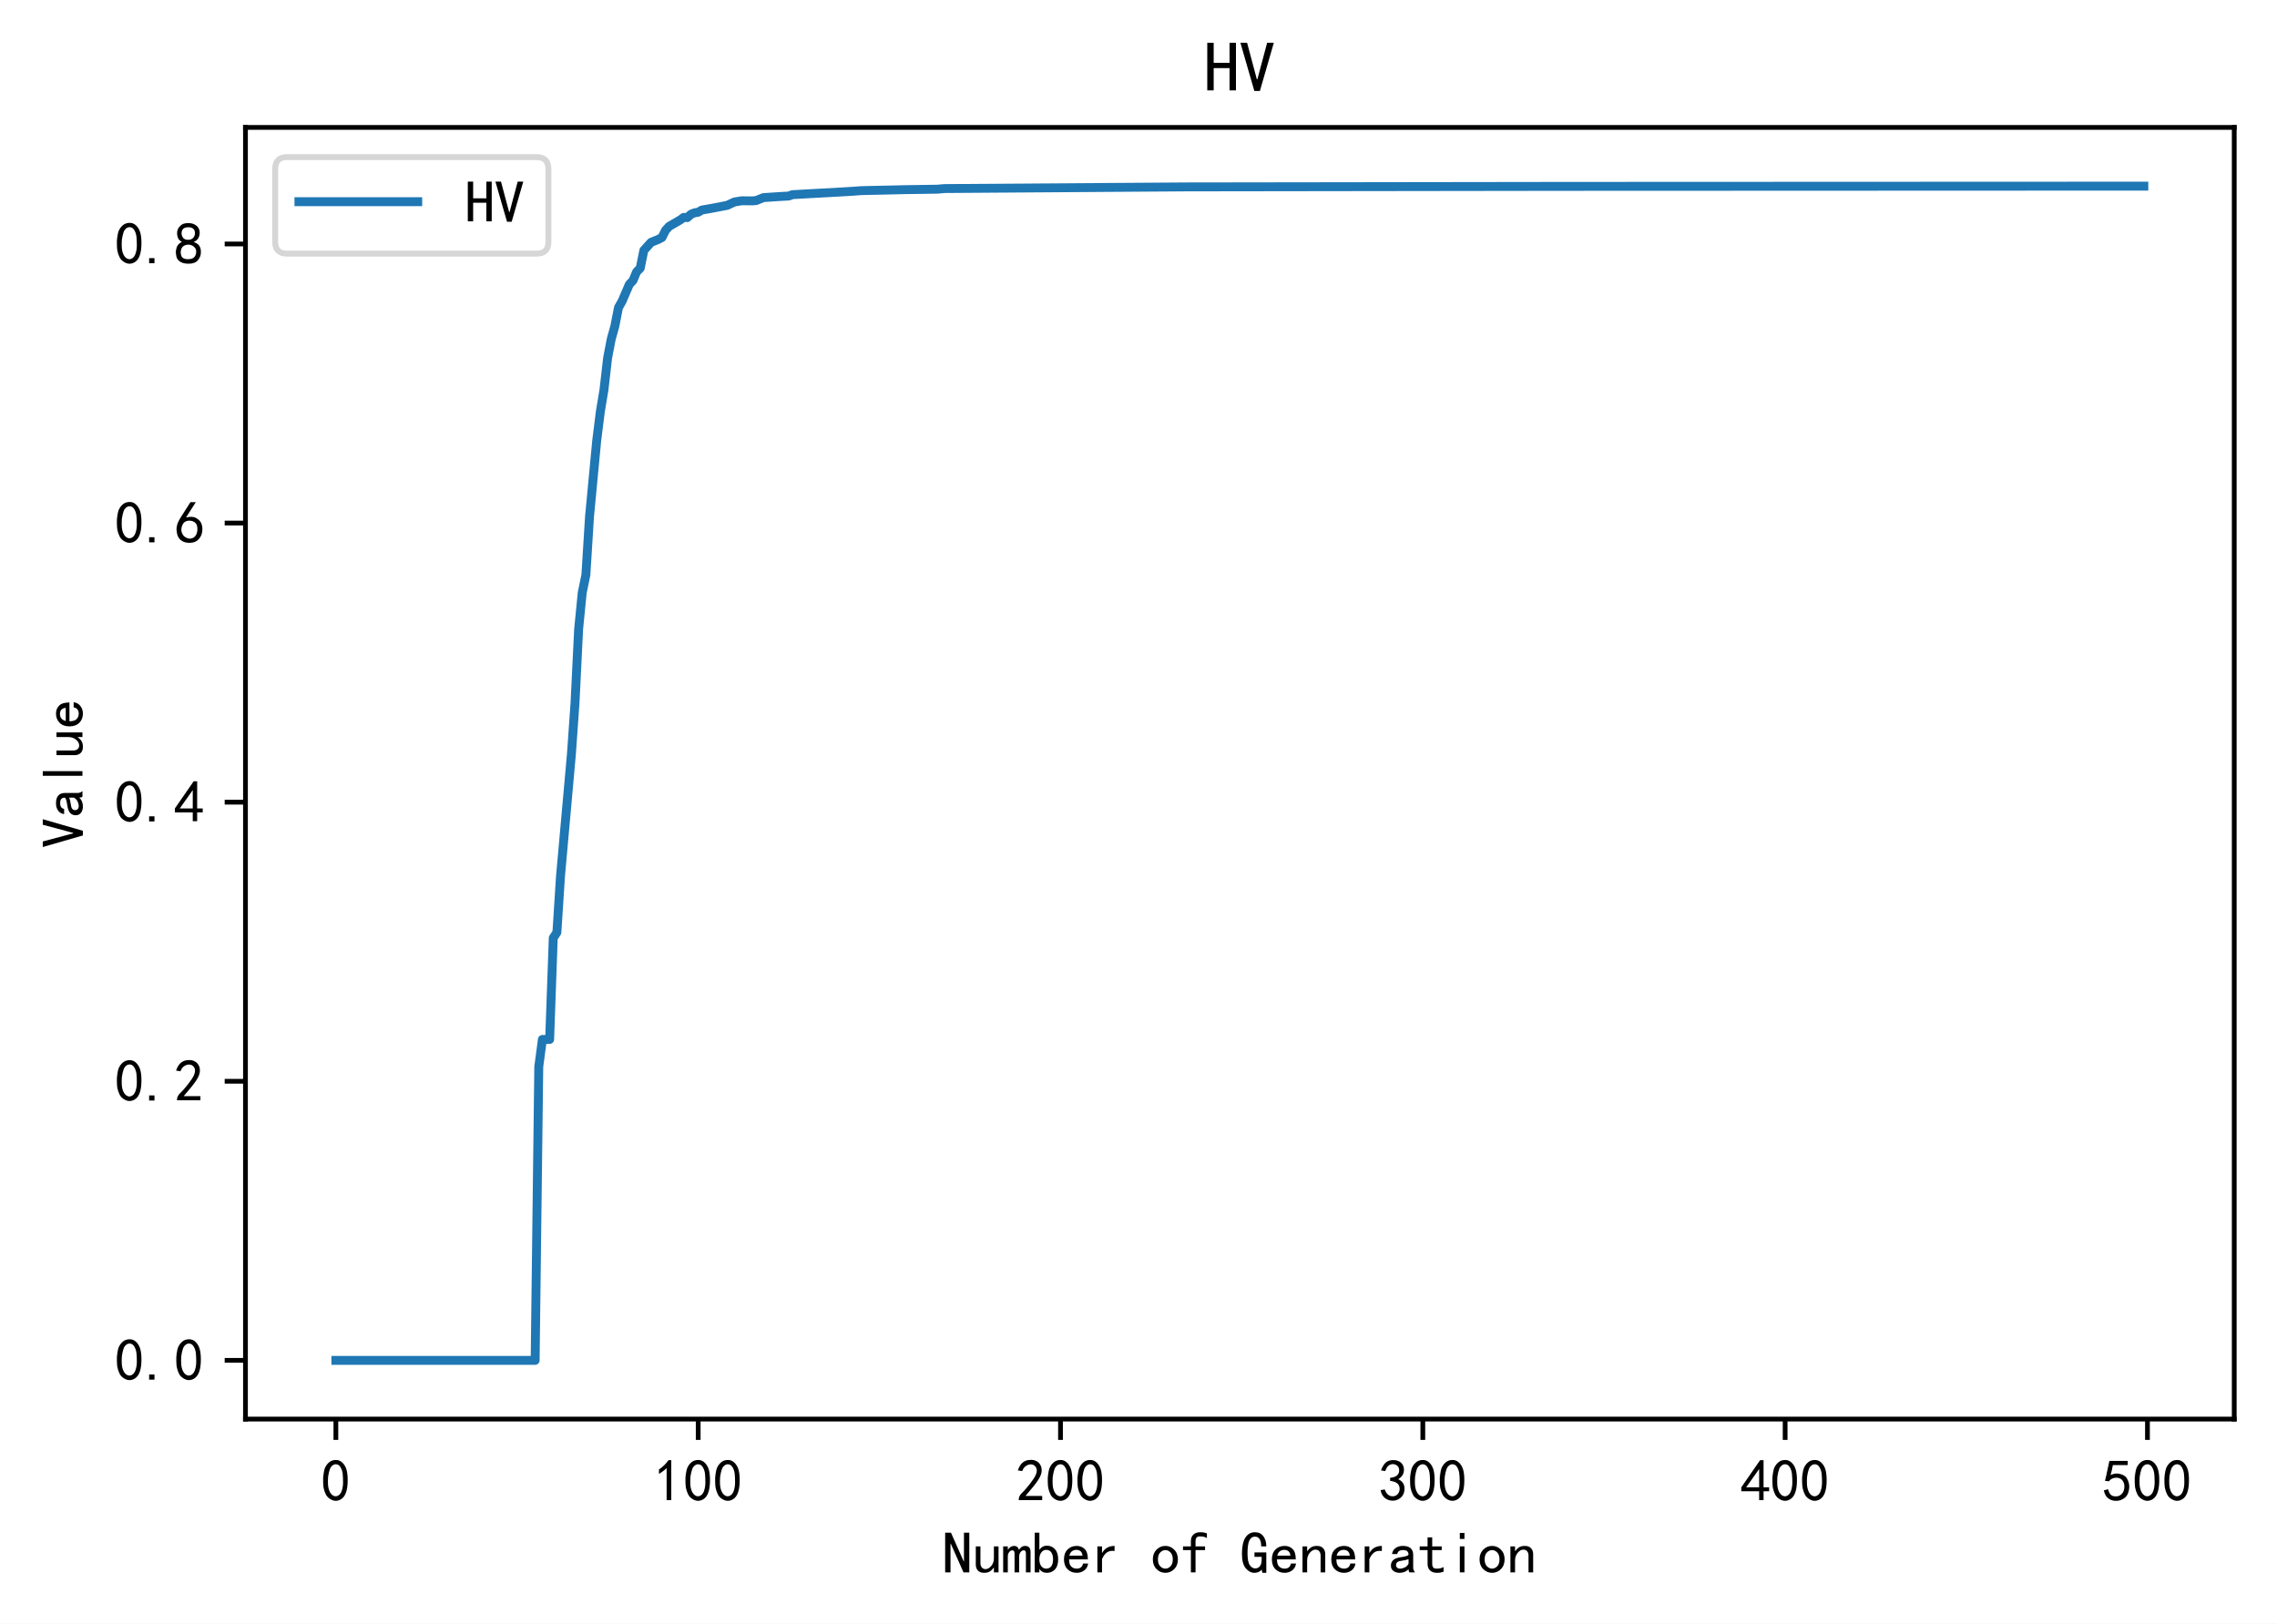
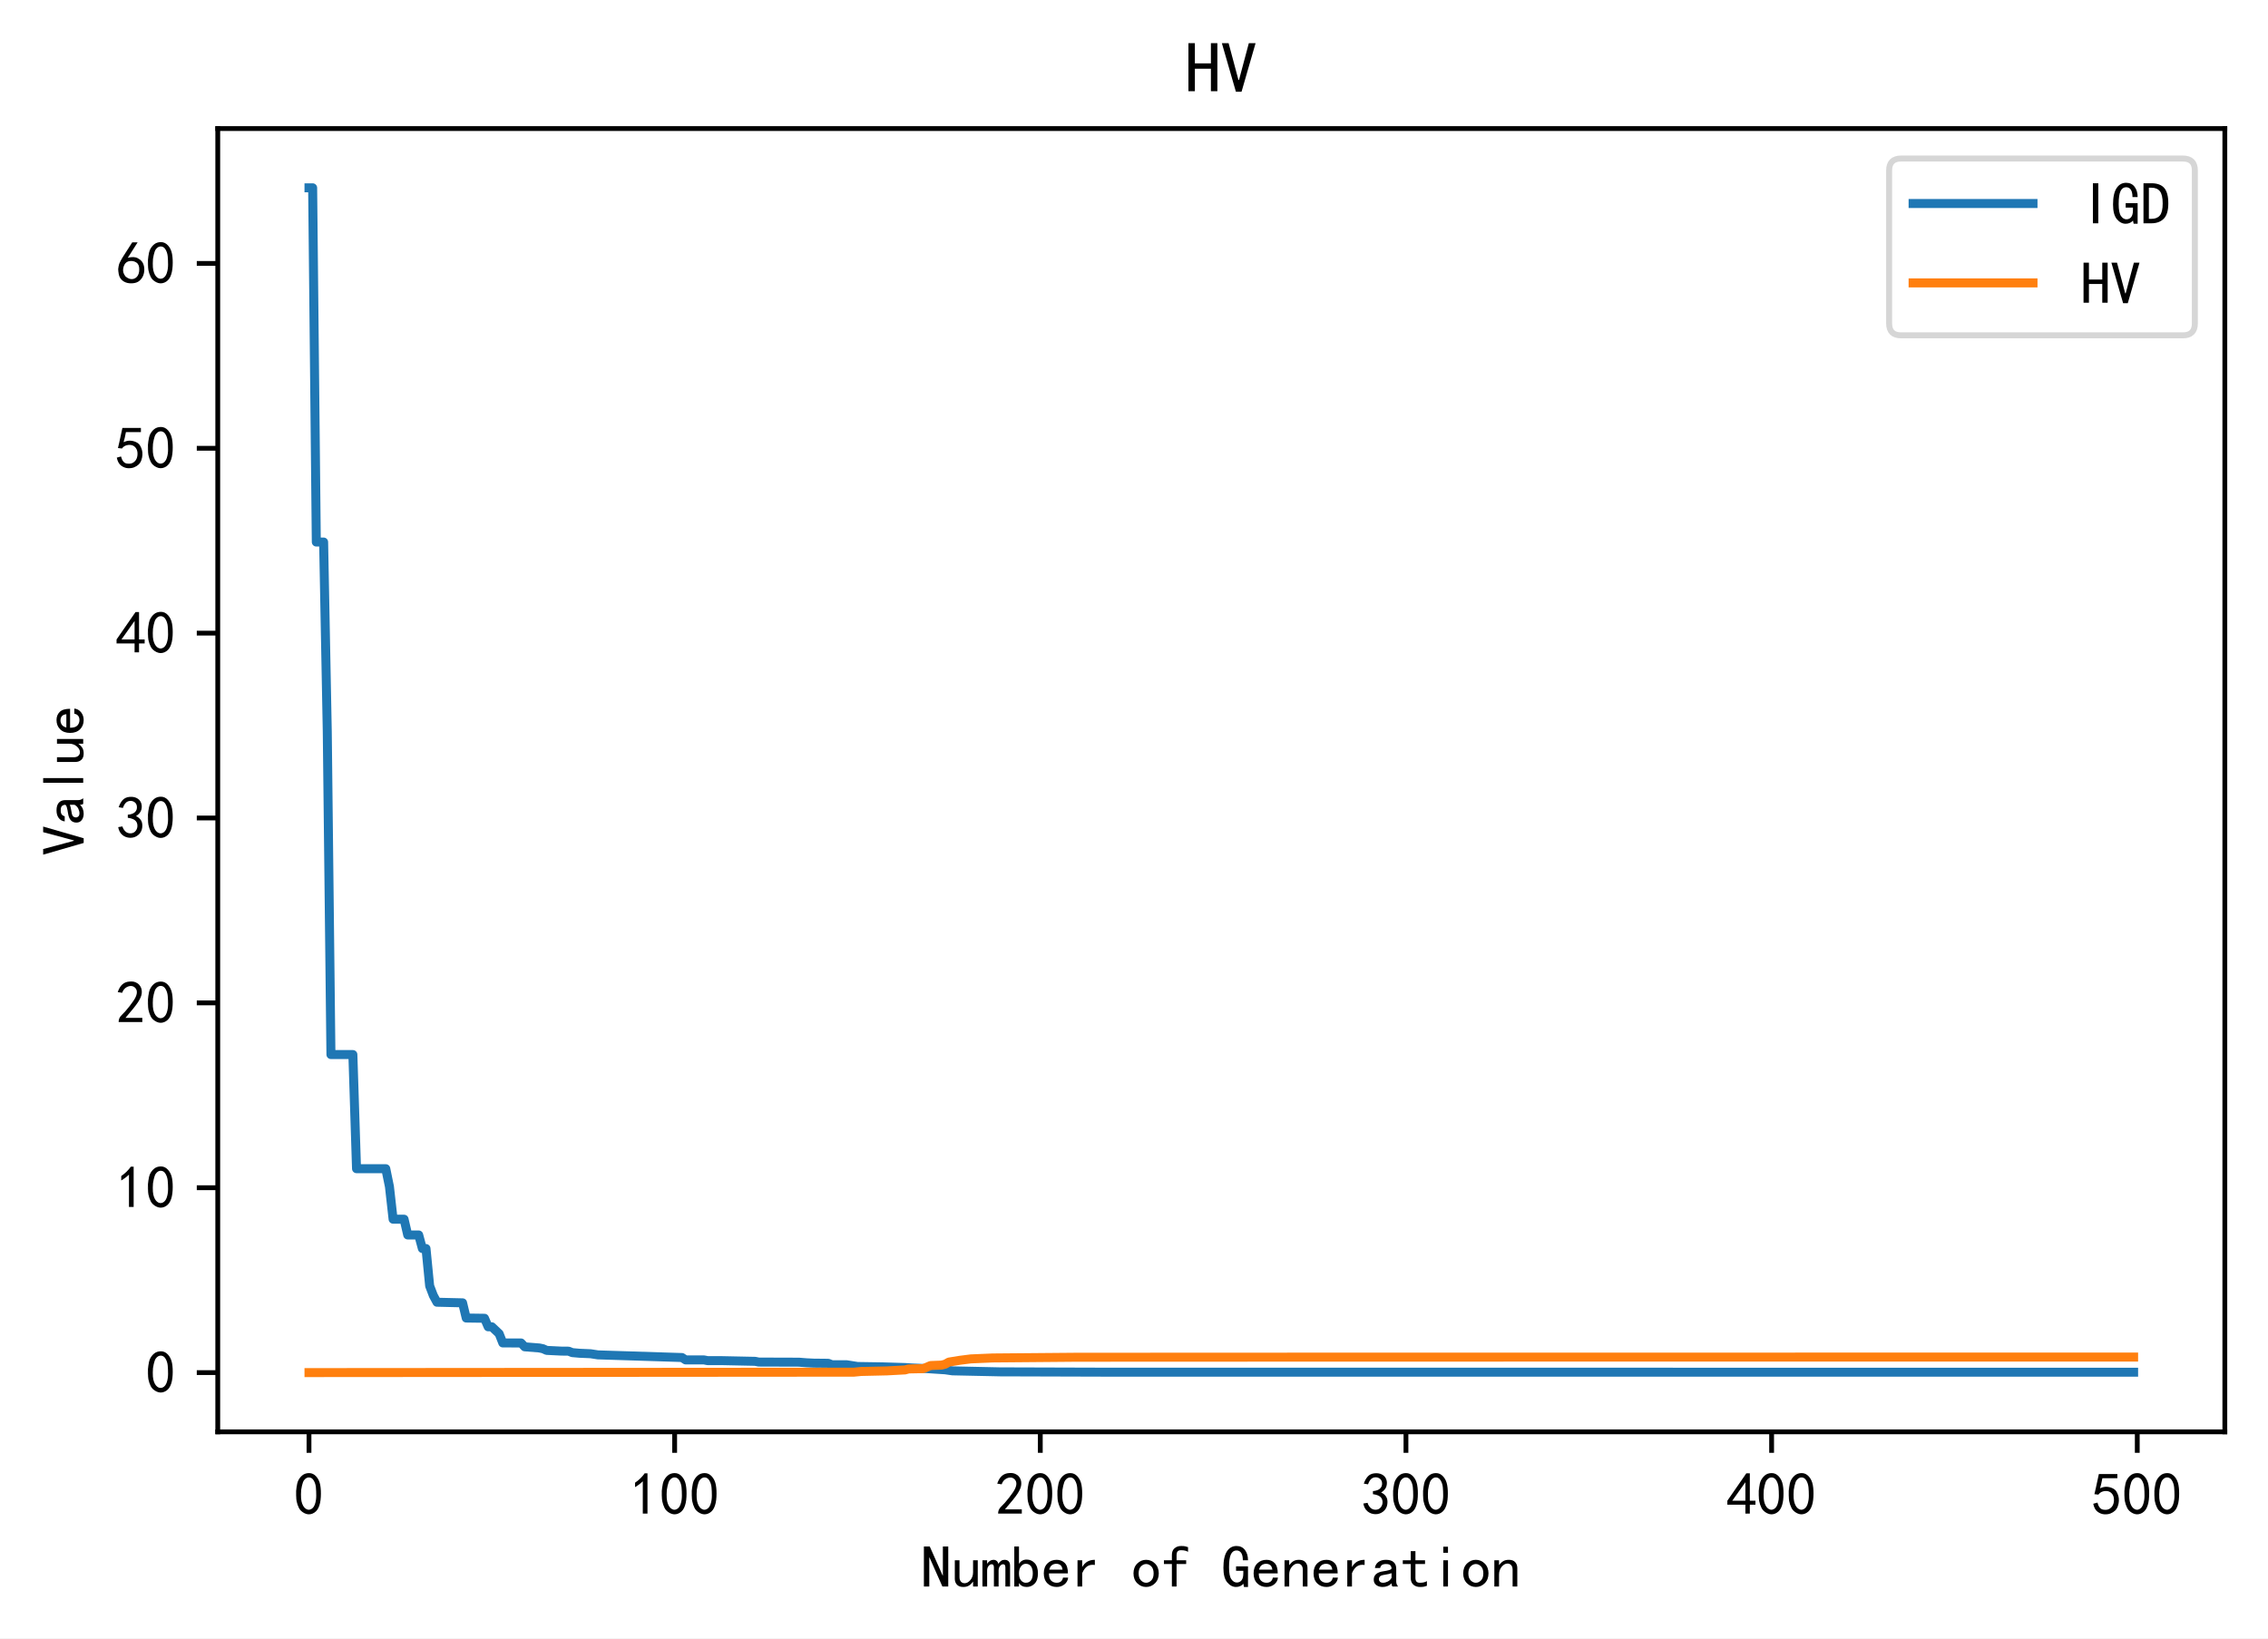
- <svg xmlns="http://www.w3.org/2000/svg" xmlns:xlink="http://www.w3.org/1999/xlink" height="273.34pt" version="1.1" viewBox="0 0 383.325 273.34" width="383.325pt">
+ <svg xmlns="http://www.w3.org/2000/svg" xmlns:xlink="http://www.w3.org/1999/xlink" height="273.34pt" version="1.1" viewBox="0 0 378.325 273.34" width="378.325pt">
  <defs>
    <style type="text/css">
*{stroke-linecap:butt;stroke-linejoin:round;}
  </style>
  </defs>
  <g id="figure_1">
    <g id="patch_1">
-       <path d="M 0 273.34  L 383.325 273.34  L 383.325 0  L 0 0  z " style="fill:#ffffff;" />
+       <path d="M 0 273.34  L 378.325 273.34  L 378.325 0  L 0 0  z " style="fill:#ffffff;" />
    </g>
    <g id="axes_1">
      <g id="patch_2">
-         <path d="M 41.325 238.89  L 376.125 238.89  L 376.125 21.45  L 41.325 21.45  z " style="fill:#ffffff;" />
+         <path d="M 36.325 238.89  L 371.125 238.89  L 371.125 21.45  L 36.325 21.45  z " style="fill:#ffffff;" />
      </g>
      <g id="matplotlib.axis_1">
        <g id="xtick_1">
          <g id="line2d_1">
            <defs>
-               <path d="M 0 0  L 0 3.5  " id="mac52d48cca" style="stroke:#000000;stroke-width:0.8;" />
-             </defs>
-             <g>
-               <use style="stroke:#000000;stroke-width:0.8;" x="56.543" xlink:href="#mac52d48cca" y="238.89" />
+               <path d="M 0 0  L 0 3.5  " id="m16d5fada18" style="stroke:#000000;stroke-width:0.8;" />
+             </defs>
+             <g>
+               <use style="stroke:#000000;stroke-width:0.8;" x="51.543" xlink:href="#m16d5fada18" y="238.89" />
            </g>
          </g>
          <g id="text_1">
            <defs>
              <path d="M 3.125 29.297  Q 3.906 50 6.438 56.047  Q 8.984 62.109 13.672 66.016  Q 18.359 69.922 25.188 69.922  Q 32.031 69.922 37.109 64.25  Q 42.188 58.594 43.75 50  Q 45.312 41.406 44.719 30.266  Q 44.141 19.141 40.812 12.109  Q 37.5 5.078 30.859 2.344  Q 24.219 -0.391 17.578 2.922  Q 10.938 6.25 8.203 11.719  Q 5.469 17.188 4.297 23.234  Q 3.125 29.297 3.906 50  z M 12.891 52.734  Q 10.547 31.25 12.5 22.844  Q 14.453 14.453 18.938 10.938  Q 23.438 7.422 28.125 9.562  Q 32.812 11.719 34.953 18.156  Q 37.109 24.609 37.109 32.219  Q 37.109 39.844 36.516 46.094  Q 35.938 52.344 33 57.422  Q 30.078 62.5 25.188 62.688  Q 20.312 62.891 16.594 57.812  Q 12.891 52.734 10.547 31.25  z " id="SimHei-48" />
            </defs>
-             <g transform="translate(54.04318 252.765)scale(0.1 -0.1)">
+             <g transform="translate(49.04318 252.765)scale(0.1 -0.1)">
              <use xlink:href="#SimHei-48" />
            </g>
          </g>
        </g>
        <g id="xtick_2">
          <g id="line2d_2">
            <g>
-               <use style="stroke:#000000;stroke-width:0.8;" x="117.538" xlink:href="#mac52d48cca" y="238.89" />
+               <use style="stroke:#000000;stroke-width:0.8;" x="112.538" xlink:href="#m16d5fada18" y="238.89" />
            </g>
          </g>
          <g id="text_2">
            <defs>
              <path d="M 21.875 56.25  Q 16.797 51.172 8.984 46.484  L 8.984 53.906  Q 18.75 60.547 25 69.531  L 29.688 69.531  L 29.688 2.344  L 21.875 2.344  z " id="SimHei-49" />
            </defs>
-             <g transform="translate(110.0379 252.765)scale(0.1 -0.1)">
+             <g transform="translate(105.0379 252.765)scale(0.1 -0.1)">
              <use xlink:href="#SimHei-49" />
              <use x="50" xlink:href="#SimHei-48" />
              <use x="100" xlink:href="#SimHei-48" />
            </g>
          </g>
        </g>
        <g id="xtick_3">
          <g id="line2d_3">
            <g>
-               <use style="stroke:#000000;stroke-width:0.8;" x="178.533" xlink:href="#mac52d48cca" y="238.89" />
+               <use style="stroke:#000000;stroke-width:0.8;" x="173.533" xlink:href="#m16d5fada18" y="238.89" />
            </g>
          </g>
          <g id="text_3">
            <defs>
              <path d="M 4.688 3.906  Q 5.078 9.766 10.156 14.453  Q 15.234 19.141 23.047 29.094  Q 30.859 39.062 33.203 44.531  Q 35.547 50 34.953 53.906  Q 34.375 57.812 31.25 60.344  Q 28.125 62.891 24.016 62.5  Q 19.922 62.109 16.203 59.375  Q 12.5 56.641 10.547 51.172  L 3.125 52.344  Q 6.25 61.328 11.125 65.422  Q 16.016 69.531 22.656 69.922  Q 26.562 70.312 29.688 69.719  Q 32.812 69.141 36.125 66.984  Q 39.453 64.844 41.594 60.547  Q 43.75 56.25 43.156 50.188  Q 42.578 44.141 37.109 35.734  Q 31.641 27.344 16.016 9.375  L 44.141 9.375  L 44.141 2.344  L 4.688 2.344  z " id="SimHei-50" />
            </defs>
-             <g transform="translate(171.0326 252.765)scale(0.1 -0.1)">
+             <g transform="translate(166.0326 252.765)scale(0.1 -0.1)">
              <use xlink:href="#SimHei-50" />
              <use x="50" xlink:href="#SimHei-48" />
              <use x="100" xlink:href="#SimHei-48" />
            </g>
          </g>
        </g>
        <g id="xtick_4">
          <g id="line2d_4">
            <g>
-               <use style="stroke:#000000;stroke-width:0.8;" x="239.527" xlink:href="#mac52d48cca" y="238.89" />
+               <use style="stroke:#000000;stroke-width:0.8;" x="234.527" xlink:href="#m16d5fada18" y="238.89" />
            </g>
          </g>
          <g id="text_4">
            <defs>
              <path d="M 3.906 19.141  L 10.938 20.312  Q 12.5 15.234 16.016 11.906  Q 19.531 8.594 24.797 8.781  Q 30.078 8.984 33.203 13.078  Q 36.328 17.188 35.938 22.453  Q 35.547 27.734 31.828 30.656  Q 28.125 33.594 19.922 34.766  L 19.922 39.844  Q 28.125 40.625 31.828 44.141  Q 35.547 47.656 35.156 53.312  Q 34.766 58.984 30.078 61.516  Q 25.391 64.062 20.109 62.109  Q 14.844 60.156 11.719 51.172  L 4.688 52.344  Q 7.031 59.375 11.125 64.062  Q 15.234 68.75 22.266 69.531  Q 29.297 70.312 34.562 67.766  Q 39.844 65.234 41.984 59.953  Q 44.141 54.688 42.578 48.438  Q 41.016 42.188 33.594 37.5  Q 39.062 35.156 41.984 30.469  Q 44.922 25.781 43.938 18.156  Q 42.969 10.547 37.109 5.859  Q 31.25 1.172 23.828 1.359  Q 16.406 1.562 10.938 6.047  Q 5.469 10.547 3.906 19.141  z " id="SimHei-51" />
            </defs>
-             <g transform="translate(232.0273 252.765)scale(0.1 -0.1)">
+             <g transform="translate(227.0273 252.765)scale(0.1 -0.1)">
              <use xlink:href="#SimHei-51" />
              <use x="50" xlink:href="#SimHei-48" />
              <use x="100" xlink:href="#SimHei-48" />
            </g>
          </g>
        </g>
        <g id="xtick_5">
          <g id="line2d_5">
            <g>
-               <use style="stroke:#000000;stroke-width:0.8;" x="300.522" xlink:href="#mac52d48cca" y="238.89" />
+               <use style="stroke:#000000;stroke-width:0.8;" x="295.522" xlink:href="#m16d5fada18" y="238.89" />
            </g>
          </g>
          <g id="text_5">
            <defs>
              <path d="M 31.25 17.188  L 1.172 17.188  L 1.172 23.828  L 32.812 69.531  L 38.672 69.531  L 38.672 23.828  L 48.047 23.828  L 48.047 17.188  L 38.672 17.188  L 38.672 2.344  L 31.25 2.344  z M 31.25 23.828  L 31.25 54.688  L 9.375 23.828  z " id="SimHei-52" />
            </defs>
-             <g transform="translate(293.022 252.765)scale(0.1 -0.1)">
+             <g transform="translate(288.022 252.765)scale(0.1 -0.1)">
              <use xlink:href="#SimHei-52" />
              <use x="50" xlink:href="#SimHei-48" />
              <use x="100" xlink:href="#SimHei-48" />
            </g>
          </g>
        </g>
        <g id="xtick_6">
          <g id="line2d_6">
            <g>
-               <use style="stroke:#000000;stroke-width:0.8;" x="361.517" xlink:href="#mac52d48cca" y="238.89" />
+               <use style="stroke:#000000;stroke-width:0.8;" x="356.517" xlink:href="#m16d5fada18" y="238.89" />
            </g>
          </g>
          <g id="text_6">
            <defs>
              <path d="M 8.594 20.703  Q 11.328 10.156 17.969 8.984  Q 24.609 7.812 28.703 10.344  Q 32.812 12.891 34.562 16.984  Q 36.328 21.094 36.125 26.172  Q 35.938 31.25 33.391 34.766  Q 30.859 38.281 26.953 39.453  Q 23.047 40.625 18.156 39.453  Q 13.281 38.281 10.156 33.984  L 3.516 34.766  Q 4.297 37.109 10.938 68.359  L 41.797 68.359  L 41.797 61.328  L 16.797 61.328  Q 14.844 50.781 12.891 44.531  Q 18.75 47.266 23.828 47.062  Q 28.906 46.875 33.594 44.719  Q 38.281 42.578 40.422 38.859  Q 42.578 35.156 43.547 31.438  Q 44.531 27.734 44.328 23.438  Q 44.141 19.141 42.578 14.641  Q 41.016 10.156 37.891 7.219  Q 34.766 4.297 30.266 2.531  Q 25.781 0.781 19.922 1.172  Q 14.062 1.562 8.781 5.469  Q 3.516 9.375 1.562 18.75  z " id="SimHei-53" />
            </defs>
-             <g transform="translate(354.0168 252.765)scale(0.1 -0.1)">
+             <g transform="translate(349.0168 252.765)scale(0.1 -0.1)">
              <use xlink:href="#SimHei-53" />
              <use x="50" xlink:href="#SimHei-48" />
              <use x="100" xlink:href="#SimHei-48" />
            </g>
          </g>
        </g>
        <g id="text_7">
          <defs>
            <path d="M 44.531 1.953  L 34.766 1.953  L 13.281 50.391  L 12.891 50.391  L 12.891 1.953  L 3.906 1.953  L 3.906 68.75  L 13.672 68.75  L 35.156 20.312  L 35.547 20.312  L 35.547 68.75  L 44.531 68.75  z " id="SimHei-78" />
            <path d="M 43.75 1.953  L 35.938 1.953  L 35.938 10.156  Q 32.812 5.859 29.094 3.516  Q 25.391 1.172 19.531 1.172  Q 12.5 1.172 8.984 5.078  Q 5.469 8.984 5.469 14.844  L 5.469 45.703  L 13.281 45.703  L 13.281 17.578  Q 13.281 12.891 15.625 10.156  Q 17.969 7.422 21.875 7.422  Q 26.953 7.422 31.438 12.688  Q 35.938 17.969 35.938 25.781  L 35.938 45.703  L 43.75 45.703  z " id="SimHei-117" />
            <path d="M 47.656 1.953  L 39.844 1.953  L 39.844 33.594  Q 39.844 35.938 39.062 37.5  Q 38.281 39.062 35.938 39.062  Q 33.203 39.062 30.859 36.125  Q 28.516 33.203 28.516 28.516  L 28.516 1.953  L 20.703 1.953  L 20.703 33.594  Q 20.703 35.938 19.922 37.5  Q 19.141 39.062 16.797 39.062  Q 14.062 39.062 11.719 36.125  Q 9.375 33.203 9.375 28.516  L 9.375 1.953  L 1.562 1.953  L 1.562 45.703  L 9.375 45.703  L 9.375 39.844  Q 11.328 42.969 14.062 44.719  Q 16.797 46.484 19.922 46.484  Q 23.047 46.484 25.188 44.719  Q 27.344 42.969 28.125 39.844  Q 30.078 42.969 32.609 44.719  Q 35.156 46.484 38.281 46.484  Q 42.969 46.484 45.312 43.938  Q 47.656 41.406 47.656 36.719  z " id="SimHei-109" />
            <path d="M 44.141 23.828  Q 44.141 12.5 38.672 6.828  Q 33.203 1.172 25.391 1.172  Q 21.094 1.172 17.969 2.734  Q 14.844 4.297 12.5 7.812  L 12.5 1.953  L 4.688 1.953  L 4.688 68.75  L 12.5 68.75  L 12.5 39.844  Q 14.844 43.359 17.969 45.109  Q 21.094 46.875 25.391 46.875  Q 33.203 46.875 38.672 41.016  Q 44.141 35.156 44.141 23.828  z M 35.547 23.828  Q 35.547 31.25 32.609 35.547  Q 29.688 39.844 23.828 39.844  Q 19.141 39.844 15.812 35.547  Q 12.5 31.25 12.5 23.828  Q 12.5 16.406 15.812 12.297  Q 19.141 8.203 23.828 8.203  Q 29.688 8.203 32.609 12.297  Q 35.547 16.406 35.547 23.828  z " id="SimHei-98" />
            <path d="M 44.531 16.797  Q 43.75 9.766 38.281 5.469  Q 32.812 1.172 25.391 1.172  Q 16.016 1.172 9.953 7.219  Q 3.906 13.281 3.906 23.828  Q 3.906 34.375 9.953 40.422  Q 16.016 46.484 25.391 46.484  Q 33.594 46.484 38.859 41.203  Q 44.141 35.938 44.141 23.828  L 12.5 23.828  Q 12.5 15.234 16.203 11.719  Q 19.922 8.203 25.391 8.203  Q 29.688 8.203 32.422 10.344  Q 35.156 12.5 35.938 16.797  z M 35.156 30.078  Q 34.375 35.547 31.641 37.688  Q 28.906 39.844 24.609 39.844  Q 20.703 39.844 17.578 37.688  Q 14.453 35.547 12.891 30.078  z " id="SimHei-101" />
            <path d="M 39.062 37.891  Q 31.641 39.062 26.562 35.734  Q 21.484 32.422 17.969 24.219  L 17.969 1.953  L 10.156 1.953  L 10.156 45.703  L 17.969 45.703  L 17.969 34.375  Q 21.484 40.625 26.75 43.547  Q 32.031 46.484 39.062 46.484  z " id="SimHei-114" />
            <path id="SimHei-32" />
            <path d="M 45.703 23.828  Q 45.703 13.672 39.453 7.422  Q 33.203 1.172 24.609 1.172  Q 16.016 1.172 9.766 7.422  Q 3.516 13.672 3.516 23.828  Q 3.516 33.984 9.766 40.234  Q 16.016 46.484 24.609 46.484  Q 33.203 46.484 39.453 40.234  Q 45.703 33.984 45.703 23.828  z M 37.109 23.828  Q 37.109 31.641 33.203 35.547  Q 29.297 39.453 24.609 39.453  Q 19.922 39.453 16.016 35.547  Q 12.109 31.641 12.109 23.828  Q 12.109 16.016 16.016 12.109  Q 19.922 8.203 24.609 8.203  Q 29.297 8.203 33.203 12.109  Q 37.109 16.016 37.109 23.828  z " id="SimHei-111" />
            <path d="M 44.531 59.766  Q 42.578 60.938 39.844 61.719  Q 37.109 62.5 32.812 62.5  Q 28.516 62.5 26.953 60.344  Q 25.391 58.203 25.391 55.078  L 25.391 45.703  L 41.406 45.703  L 41.406 39.453  L 25.391 39.453  L 25.391 1.953  L 17.578 1.953  L 17.578 39.453  L 4.297 39.453  L 4.297 45.703  L 17.578 45.703  L 17.578 54.688  Q 17.578 61.719 21.875 65.625  Q 26.172 69.531 33.203 69.531  Q 37.5 69.531 40.031 68.938  Q 42.578 68.359 44.531 67.578  z " id="SimHei-102" />
            <path d="M 44.531 1.172  L 37.891 1.172  L 36.719 6.641  Q 35.156 4.297 31.828 2.734  Q 28.516 1.172 24.609 1.172  Q 16.406 1.172 9.953 8.781  Q 3.516 16.406 3.516 33.203  Q 3.516 51.562 9.375 60.547  Q 15.234 69.531 25.391 69.531  Q 34.375 69.531 39.453 62.891  Q 44.531 56.25 44.531 45.703  L 35.938 45.703  Q 35.938 53.906 33.203 58  Q 30.469 62.109 25.391 62.109  Q 19.141 62.109 16.016 55.656  Q 12.891 49.219 12.891 33.984  Q 12.891 19.531 16.797 14.062  Q 20.703 8.594 25.781 8.594  Q 30.859 8.594 33.781 12.297  Q 36.719 16.016 36.719 23.828  L 36.719 28.125  L 24.609 28.125  L 24.609 35.547  L 44.531 35.547  z " id="SimHei-71" />
            <path d="M 43.75 1.953  L 35.938 1.953  L 35.938 30.078  Q 35.938 34.766 33.594 37.5  Q 31.25 40.234 27.344 40.234  Q 22.266 40.234 17.766 34.953  Q 13.281 29.688 13.281 21.875  L 13.281 1.953  L 5.469 1.953  L 5.469 45.703  L 13.281 45.703  L 13.281 37.5  Q 16.406 41.797 20.109 44.141  Q 23.828 46.484 29.688 46.484  Q 36.719 46.484 40.234 42.578  Q 43.75 38.672 43.75 32.812  z " id="SimHei-110" />
            <path d="M 44.922 1.953  L 35.547 1.953  Q 34.766 2.734 34.375 4.094  Q 33.984 5.469 33.984 7.422  Q 31.25 4.297 27.344 2.734  Q 23.438 1.172 19.141 1.172  Q 12.891 1.172 8.594 4.297  Q 4.297 7.422 4.297 13.281  Q 4.297 19.141 8.203 22.656  Q 12.109 26.172 20.312 27.344  Q 25.781 28.125 29.875 29.297  Q 33.984 30.469 33.984 32.422  Q 33.984 34.766 32.219 37.109  Q 30.469 39.453 24.609 39.453  Q 19.922 39.453 17.766 37.688  Q 15.625 35.938 14.844 32.812  L 6.25 32.812  Q 7.031 39.062 11.906 42.766  Q 16.797 46.484 24.609 46.484  Q 33.203 46.484 37.5 42.578  Q 41.797 38.672 41.797 31.641  L 41.797 10.156  Q 41.797 7.812 42.578 5.859  Q 43.359 3.906 44.922 1.953  z M 33.984 16.406  L 33.984 24.219  Q 31.641 23.438 29.484 22.844  Q 27.344 22.266 22.266 21.484  Q 16.406 20.703 14.641 18.75  Q 12.891 16.797 12.891 14.062  Q 12.891 11.719 14.641 9.953  Q 16.406 8.203 19.922 8.203  Q 23.438 8.203 27.531 10.156  Q 31.641 12.109 33.984 16.406  z " id="SimHei-97" />
            <path d="M 42.969 3.125  Q 41.016 2.344 38.469 1.75  Q 35.938 1.172 31.641 1.172  Q 24.609 1.172 20.312 5.078  Q 16.016 8.984 16.016 16.016  L 16.016 39.453  L 2.734 39.453  L 2.734 45.703  L 16.016 45.703  L 16.016 60.938  L 23.828 60.938  L 23.828 45.703  L 39.844 45.703  L 39.844 39.453  L 23.828 39.453  L 23.828 15.625  Q 23.828 12.5 25.391 10.344  Q 26.953 8.203 31.25 8.203  Q 35.547 8.203 38.281 8.984  Q 41.016 9.766 42.969 10.938  z " id="SimHei-116" />
            <path d="M 28.125 58.203  L 20.312 58.203  L 20.312 68.359  L 28.125 68.359  z M 28.125 1.953  L 20.312 1.953  L 20.312 45.703  L 28.125 45.703  z " id="SimHei-105" />
          </defs>
-           <g transform="translate(158.725 264.89)scale(0.1 -0.1)">
+           <g transform="translate(153.725 264.89)scale(0.1 -0.1)">
            <use xlink:href="#SimHei-78" />
            <use x="50" xlink:href="#SimHei-117" />
            <use x="100" xlink:href="#SimHei-109" />
            <use x="150" xlink:href="#SimHei-98" />
            <use x="200" xlink:href="#SimHei-101" />
            <use x="250" xlink:href="#SimHei-114" />
            <use x="300" xlink:href="#SimHei-32" />
            <use x="350" xlink:href="#SimHei-111" />
            <use x="400" xlink:href="#SimHei-102" />
            <use x="450" xlink:href="#SimHei-32" />
            <use x="500" xlink:href="#SimHei-71" />
            <use x="550" xlink:href="#SimHei-101" />
            <use x="600" xlink:href="#SimHei-110" />
            <use x="650" xlink:href="#SimHei-101" />
            <use x="700" xlink:href="#SimHei-114" />
            <use x="750" xlink:href="#SimHei-97" />
            <use x="800" xlink:href="#SimHei-116" />
            <use x="850" xlink:href="#SimHei-105" />
            <use x="900" xlink:href="#SimHei-111" />
            <use x="950" xlink:href="#SimHei-110" />
          </g>
        </g>
      </g>
      <g id="matplotlib.axis_2">
        <g id="ytick_1">
          <g id="line2d_7">
            <defs>
-               <path d="M 0 0  L -3.5 0  " id="m9346ad0433" style="stroke:#000000;stroke-width:0.8;" />
-             </defs>
-             <g>
-               <use style="stroke:#000000;stroke-width:0.8;" x="41.325" xlink:href="#m9346ad0433" y="229.006" />
+               <path d="M 0 0  L -3.5 0  " id="m9ab6dd5dd3" style="stroke:#000000;stroke-width:0.8;" />
+             </defs>
+             <g>
+               <use style="stroke:#000000;stroke-width:0.8;" x="36.325" xlink:href="#m9ab6dd5dd3" y="229.006" />
            </g>
          </g>
          <g id="text_8">
-             <defs>
-               <path d="M 16.797 1.953  L 7.812 1.953  L 7.812 10.547  L 16.797 10.547  z " id="SimHei-46" />
-             </defs>
-             <g transform="translate(19.325 232.4439)scale(0.1 -0.1)">
+             <g transform="translate(24.325 232.4439)scale(0.1 -0.1)">
              <use xlink:href="#SimHei-48" />
-               <use x="50" xlink:href="#SimHei-46" />
-               <use x="100" xlink:href="#SimHei-48" />
            </g>
          </g>
        </g>
        <g id="ytick_2">
          <g id="line2d_8">
            <g>
-               <use style="stroke:#000000;stroke-width:0.8;" x="41.325" xlink:href="#m9346ad0433" y="182.023" />
+               <use style="stroke:#000000;stroke-width:0.8;" x="36.325" xlink:href="#m9ab6dd5dd3" y="198.163" />
            </g>
          </g>
          <g id="text_9">
-             <g transform="translate(19.325 185.4601)scale(0.1 -0.1)">
-               <use xlink:href="#SimHei-48" />
-               <use x="50" xlink:href="#SimHei-46" />
-               <use x="100" xlink:href="#SimHei-50" />
+             <g transform="translate(19.325 201.6009)scale(0.1 -0.1)">
+               <use xlink:href="#SimHei-49" />
+               <use x="50" xlink:href="#SimHei-48" />
            </g>
          </g>
        </g>
        <g id="ytick_3">
          <g id="line2d_9">
            <g>
-               <use style="stroke:#000000;stroke-width:0.8;" x="41.325" xlink:href="#m9346ad0433" y="135.039" />
+               <use style="stroke:#000000;stroke-width:0.8;" x="36.325" xlink:href="#m9ab6dd5dd3" y="167.32" />
            </g>
          </g>
          <g id="text_10">
-             <g transform="translate(19.325 138.4764)scale(0.1 -0.1)">
-               <use xlink:href="#SimHei-48" />
-               <use x="50" xlink:href="#SimHei-46" />
-               <use x="100" xlink:href="#SimHei-52" />
+             <g transform="translate(19.325 170.7579)scale(0.1 -0.1)">
+               <use xlink:href="#SimHei-50" />
+               <use x="50" xlink:href="#SimHei-48" />
            </g>
          </g>
        </g>
        <g id="ytick_4">
          <g id="line2d_10">
            <g>
-               <use style="stroke:#000000;stroke-width:0.8;" x="41.325" xlink:href="#m9346ad0433" y="88.055" />
+               <use style="stroke:#000000;stroke-width:0.8;" x="36.325" xlink:href="#m9ab6dd5dd3" y="136.477" />
            </g>
          </g>
          <g id="text_11">
-             <defs>
-               <path d="M 3.516 19.531  Q 4.297 30.859 6.047 34.766  Q 7.812 38.672 11.328 44.531  L 27.344 69.531  L 36.328 69.531  L 19.922 43.75  Q 30.469 46.484 36.719 42.969  Q 42.969 39.453 45.109 34.953  Q 47.266 30.469 47.453 25.188  Q 47.656 19.922 45.891 14.844  Q 44.141 9.766 39.641 5.656  Q 35.156 1.562 27.141 1.172  Q 19.141 0.781 13.469 4.094  Q 7.812 7.422 5.656 13.469  Q 3.516 19.531 4.297 30.859  z M 12.5 16.016  Q 19.531 8.594 25.391 8.203  Q 31.25 7.812 35.156 12.109  Q 39.062 16.406 39.062 24.609  Q 39.062 32.812 34.172 35.938  Q 29.297 39.062 23.234 38.281  Q 17.188 37.5 14.453 32.422  Q 11.719 27.344 12.109 21.672  Q 12.5 16.016 19.531 8.594  z " id="SimHei-54" />
-             </defs>
-             <g transform="translate(19.325 91.49271)scale(0.1 -0.1)">
-               <use xlink:href="#SimHei-48" />
-               <use x="50" xlink:href="#SimHei-46" />
-               <use x="100" xlink:href="#SimHei-54" />
+             <g transform="translate(19.325 139.915)scale(0.1 -0.1)">
+               <use xlink:href="#SimHei-51" />
+               <use x="50" xlink:href="#SimHei-48" />
            </g>
          </g>
        </g>
        <g id="ytick_5">
          <g id="line2d_11">
            <g>
-               <use style="stroke:#000000;stroke-width:0.8;" x="41.325" xlink:href="#m9346ad0433" y="41.071" />
+               <use style="stroke:#000000;stroke-width:0.8;" x="36.325" xlink:href="#m9ab6dd5dd3" y="105.634" />
            </g>
          </g>
          <g id="text_12">
-             <defs>
-               <path d="M 2.734 16.797  Q 2.734 26.172 5.078 30.656  Q 7.422 35.156 12.891 37.891  Q 8.203 40.625 6.641 43.938  Q 5.078 47.266 4.875 51.562  Q 4.688 55.859 6.047 58.984  Q 7.422 62.109 10.156 64.844  Q 12.891 67.578 16.203 68.547  Q 19.531 69.531 23.438 69.531  Q 27.344 69.531 30.469 68.75  Q 33.594 67.969 37.109 65.422  Q 40.625 62.891 42.188 58.203  Q 43.75 53.516 41.984 47.266  Q 40.234 41.016 32.812 37.5  Q 39.453 35.547 42.188 31.438  Q 44.922 27.344 44.922 21.484  Q 44.922 15.625 43.156 12.109  Q 41.406 8.594 39.25 6.25  Q 37.109 3.906 33.391 2.531  Q 29.688 1.172 24.016 1.172  Q 18.359 1.172 14.25 2.531  Q 10.156 3.906 7.422 6.641  Q 4.688 9.375 3.703 13.078  Q 2.734 16.797 2.734 26.172  z M 10.938 26.562  Q 10.547 17.188 12.297 13.672  Q 14.062 10.156 18.75 9.172  Q 23.438 8.203 28.516 9.375  Q 33.594 10.547 35.547 14.844  Q 37.5 19.141 36.906 23.438  Q 36.328 27.734 32.031 30.656  Q 27.734 33.594 22.656 33.203  Q 17.578 32.812 14.25 29.688  Q 10.938 26.562 10.547 17.188  z M 12.109 56.25  Q 12.109 48.438 14.844 44.922  Q 17.578 41.406 23.438 41.406  Q 29.297 41.406 32.219 44.922  Q 35.156 48.438 34.953 53.312  Q 34.766 58.203 31.438 60.547  Q 28.125 62.891 22.453 62.5  Q 16.797 62.109 14.453 59.172  Q 12.109 56.25 12.109 48.438  z " id="SimHei-56" />
-             </defs>
-             <g transform="translate(19.325 44.509)scale(0.1 -0.1)">
-               <use xlink:href="#SimHei-48" />
-               <use x="50" xlink:href="#SimHei-46" />
-               <use x="100" xlink:href="#SimHei-56" />
-             </g>
-           </g>
-         </g>
-         <g id="text_13">
+             <g transform="translate(19.325 109.072)scale(0.1 -0.1)">
+               <use xlink:href="#SimHei-52" />
+               <use x="50" xlink:href="#SimHei-48" />
+             </g>
+           </g>
+         </g>
+         <g id="ytick_6">
+           <g id="line2d_12">
+             <g>
+               <use style="stroke:#000000;stroke-width:0.8;" x="36.325" xlink:href="#m9ab6dd5dd3" y="74.792" />
+             </g>
+           </g>
+           <g id="text_13">
+             <g transform="translate(19.325 78.22903)scale(0.1 -0.1)">
+               <use xlink:href="#SimHei-53" />
+               <use x="50" xlink:href="#SimHei-48" />
+             </g>
+           </g>
+         </g>
+         <g id="ytick_7">
+           <g id="line2d_13">
+             <g>
+               <use style="stroke:#000000;stroke-width:0.8;" x="36.325" xlink:href="#m9ab6dd5dd3" y="43.949" />
+             </g>
+           </g>
+           <g id="text_14">
+             <defs>
+               <path d="M 3.516 19.531  Q 4.297 30.859 6.047 34.766  Q 7.812 38.672 11.328 44.531  L 27.344 69.531  L 36.328 69.531  L 19.922 43.75  Q 30.469 46.484 36.719 42.969  Q 42.969 39.453 45.109 34.953  Q 47.266 30.469 47.453 25.188  Q 47.656 19.922 45.891 14.844  Q 44.141 9.766 39.641 5.656  Q 35.156 1.562 27.141 1.172  Q 19.141 0.781 13.469 4.094  Q 7.812 7.422 5.656 13.469  Q 3.516 19.531 4.297 30.859  z M 12.5 16.016  Q 19.531 8.594 25.391 8.203  Q 31.25 7.812 35.156 12.109  Q 39.062 16.406 39.062 24.609  Q 39.062 32.812 34.172 35.938  Q 29.297 39.062 23.234 38.281  Q 17.188 37.5 14.453 32.422  Q 11.719 27.344 12.109 21.672  Q 12.5 16.016 19.531 8.594  z " id="SimHei-54" />
+             </defs>
+             <g transform="translate(19.325 47.38606)scale(0.1 -0.1)">
+               <use xlink:href="#SimHei-54" />
+               <use x="50" xlink:href="#SimHei-48" />
+             </g>
+           </g>
+         </g>
+         <g id="text_15">
          <defs>
            <path d="M 47.656 68.75  L 28.125 1.172  L 20.312 1.172  L 0.781 68.75  L 10.156 68.75  L 23.828 17.578  L 24.609 17.578  L 38.281 68.75  z " id="SimHei-86" />
            <path d="M 28.516 1.953  L 20.703 1.953  L 20.703 68.75  L 28.516 68.75  z " id="SimHei-108" />
          </defs>
          <g transform="translate(14.075 142.67)rotate(-90)scale(0.1 -0.1)">
            <use xlink:href="#SimHei-86" />
            <use x="50" xlink:href="#SimHei-97" />
            <use x="100" xlink:href="#SimHei-108" />
            <use x="150" xlink:href="#SimHei-117" />
            <use x="200" xlink:href="#SimHei-101" />
          </g>
        </g>
      </g>
-       <g id="line2d_12">
-         <path clip-path="url(#pe078bbd68b)" d="M 56.543 229.006  L 90.09 229.006  L 90.7 179.576  L 91.31 174.982  L 92.53 174.982  L 93.14 157.889  L 93.75 156.967  L 94.36 147.479  L 96.19 127.029  L 96.8 118.353  L 97.41 105.905  L 98.02 99.749  L 98.63 96.8  L 99.239 87.014  L 100.459 74.126  L 101.069 69.261  L 101.679 65.594  L 102.289 60.264  L 102.899 57.08  L 103.509 54.9  L 104.119 51.774  L 104.729 50.7  L 105.949 47.866  L 106.559 47.229  L 107.169 45.765  L 107.779 45.142  L 108.389 42.148  L 109.609 40.795  L 110.828 40.304  L 111.438 39.981  L 112.048 38.761  L 112.658 38.101  L 114.488 37.041  L 115.098 36.597  L 115.708 36.631  L 116.318 36.067  L 116.928 35.823  L 117.538 35.726  L 118.148 35.359  L 119.978 35.039  L 122.417 34.569  L 123.637 34.001  L 124.857 33.798  L 126.687 33.816  L 127.297 33.761  L 128.517 33.269  L 130.957 33.103  L 132.787 32.999  L 133.397 32.769  L 141.936 32.298  L 143.766 32.184  L 144.986 32.091  L 149.865 31.985  L 152.305 31.927  L 157.794 31.849  L 159.014 31.742  L 199.881 31.462  L 263.925 31.374  L 360.907 31.334  L 360.907 31.334  " style="fill:none;stroke:#1f77b4;stroke-linecap:square;stroke-width:1.5;" />
+       <g id="line2d_14">
+         <path clip-path="url(#p3c09e36110)" d="M 51.543 31.334  L 52.153 31.334  L 52.763 90.435  L 53.983 90.435  L 54.593 122.059  L 55.203 175.945  L 58.863 175.945  L 59.472 194.988  L 64.352 194.988  L 64.962 197.973  L 65.572 203.414  L 67.402 203.414  L 68.012 206.043  L 69.842 206.043  L 70.452 208.305  L 71.061 208.305  L 71.671 214.541  L 72.281 216.142  L 72.891 217.266  L 77.161 217.366  L 77.771 219.902  L 80.821 219.944  L 81.431 221.363  L 82.041 221.363  L 83.26 222.513  L 83.87 224.057  L 86.92 224.065  L 87.53 224.705  L 89.97 224.898  L 90.58 225.026  L 91.19 225.301  L 93.63 225.42  L 94.849 225.431  L 95.459 225.673  L 96.679 225.78  L 98.509 225.859  L 99.729 226.048  L 113.758 226.492  L 114.368 226.888  L 117.417 226.889  L 118.027 227.007  L 120.467 227.012  L 125.957 227.126  L 126.567 227.248  L 133.276 227.269  L 134.496 227.366  L 135.716 227.427  L 138.156 227.452  L 138.766 227.69  L 141.205 227.694  L 143.035 227.985  L 147.305 228.05  L 150.965 228.16  L 152.184 228.239  L 154.624 228.34  L 155.844 228.423  L 157.674 228.54  L 158.894 228.715  L 166.823 228.883  L 185.122 228.938  L 355.907 228.943  L 355.907 228.943  " style="fill:none;stroke:#1f77b4;stroke-linecap:square;stroke-width:1.5;" />
+       </g>
+       <g id="line2d_15">
+         <path clip-path="url(#p3c09e36110)" d="M 51.543 229.006  L 142.425 228.936  L 143.645 228.819  L 147.915 228.723  L 150.965 228.56  L 151.575 228.396  L 154.014 228.348  L 155.234 227.827  L 157.064 227.754  L 157.674 227.599  L 158.284 227.25  L 160.114 226.953  L 161.944 226.72  L 165.603 226.564  L 179.632 226.444  L 227.818 226.423  L 355.907 226.415  L 355.907 226.415  " style="fill:none;stroke:#ff7f0e;stroke-linecap:square;stroke-width:1.5;" />
      </g>
      <g id="patch_3">
-         <path d="M 41.325 238.89  L 41.325 21.45  " style="fill:none;stroke:#000000;stroke-linecap:square;stroke-linejoin:miter;stroke-width:0.8;" />
+         <path d="M 36.325 238.89  L 36.325 21.45  " style="fill:none;stroke:#000000;stroke-linecap:square;stroke-linejoin:miter;stroke-width:0.8;" />
      </g>
      <g id="patch_4">
-         <path d="M 376.125 238.89  L 376.125 21.45  " style="fill:none;stroke:#000000;stroke-linecap:square;stroke-linejoin:miter;stroke-width:0.8;" />
+         <path d="M 371.125 238.89  L 371.125 21.45  " style="fill:none;stroke:#000000;stroke-linecap:square;stroke-linejoin:miter;stroke-width:0.8;" />
      </g>
      <g id="patch_5">
-         <path d="M 41.325 238.89  L 376.125 238.89  " style="fill:none;stroke:#000000;stroke-linecap:square;stroke-linejoin:miter;stroke-width:0.8;" />
+         <path d="M 36.325 238.89  L 371.125 238.89  " style="fill:none;stroke:#000000;stroke-linecap:square;stroke-linejoin:miter;stroke-width:0.8;" />
      </g>
      <g id="patch_6">
-         <path d="M 41.325 21.45  L 376.125 21.45  " style="fill:none;stroke:#000000;stroke-linecap:square;stroke-linejoin:miter;stroke-width:0.8;" />
-       </g>
-       <g id="text_14">
+         <path d="M 36.325 21.45  L 371.125 21.45  " style="fill:none;stroke:#000000;stroke-linecap:square;stroke-linejoin:miter;stroke-width:0.8;" />
+       </g>
+       <g id="text_16">
        <defs>
          <path d="M 44.531 1.953  L 35.547 1.953  L 35.547 33.203  L 13.281 33.203  L 13.281 1.953  L 4.297 1.953  L 4.297 68.75  L 13.281 68.75  L 13.281 40.625  L 35.547 40.625  L 35.547 68.75  L 44.531 68.75  z " id="SimHei-72" />
        </defs>
-         <g transform="translate(202.725 15.45)scale(0.12 -0.12)">
+         <g transform="translate(197.725 15.45)scale(0.12 -0.12)">
          <use xlink:href="#SimHei-72" />
          <use x="50" xlink:href="#SimHei-86" />
        </g>
      </g>
      <g id="legend_1">
        <g id="patch_7">
-           <path d="M 48.325 42.7  L 90.325 42.7  Q 92.325 42.7 92.325 40.7  L 92.325 28.45  Q 92.325 26.45 90.325 26.45  L 48.325 26.45  Q 46.325 26.45 46.325 28.45  L 46.325 40.7  Q 46.325 42.7 48.325 42.7  z " style="fill:#ffffff;opacity:0.8;stroke:#cccccc;stroke-linejoin:miter;" />
-         </g>
-         <g id="line2d_13">
-           <path d="M 50.325 33.95  L 70.325 33.95  " style="fill:none;stroke:#1f77b4;stroke-linecap:square;stroke-width:1.5;" />
-         </g>
-         <g id="line2d_14" />
-         <g id="text_15">
-           <g transform="translate(78.325 37.45)scale(0.1 -0.1)">
+           <path d="M 317.125 55.95  L 364.125 55.95  Q 366.125 55.95 366.125 53.95  L 366.125 28.45  Q 366.125 26.45 364.125 26.45  L 317.125 26.45  Q 315.125 26.45 315.125 28.45  L 315.125 53.95  Q 315.125 55.95 317.125 55.95  z " style="fill:#ffffff;opacity:0.8;stroke:#cccccc;stroke-linejoin:miter;" />
+         </g>
+         <g id="line2d_16">
+           <path d="M 319.125 33.95  L 339.125 33.95  " style="fill:none;stroke:#1f77b4;stroke-linecap:square;stroke-width:1.5;" />
+         </g>
+         <g id="line2d_17" />
+         <g id="text_17">
+           <defs>
+             <path d="M 28.906 1.953  L 19.922 1.953  L 19.922 68.75  L 28.906 68.75  z " id="SimHei-73" />
+             <path d="M 45.703 35.156  Q 45.703 17.188 38.078 9.562  Q 30.469 1.953 17.578 1.953  L 4.297 1.953  L 4.297 68.75  L 17.578 68.75  Q 32.031 68.75 38.859 60.938  Q 45.703 53.125 45.703 35.156  z M 36.328 35.156  Q 36.328 49.609 31.641 55.469  Q 26.953 61.328 17.578 61.328  L 13.281 61.328  L 13.281 9.375  L 17.578 9.375  Q 26.953 9.375 31.641 15.031  Q 36.328 20.703 36.328 35.156  z " id="SimHei-68" />
+           </defs>
+           <g transform="translate(347.125 37.45)scale(0.1 -0.1)">
+             <use xlink:href="#SimHei-73" />
+             <use x="50" xlink:href="#SimHei-71" />
+             <use x="100" xlink:href="#SimHei-68" />
+           </g>
+         </g>
+         <g id="line2d_18">
+           <path d="M 319.125 47.2  L 339.125 47.2  " style="fill:none;stroke:#ff7f0e;stroke-linecap:square;stroke-width:1.5;" />
+         </g>
+         <g id="line2d_19" />
+         <g id="text_18">
+           <g transform="translate(347.125 50.7)scale(0.1 -0.1)">
            <use xlink:href="#SimHei-72" />
            <use x="50" xlink:href="#SimHei-86" />
          </g>
        </g>
      </g>
    </g>
  </g>
  <defs>
-     <clipPath id="pe078bbd68b">
-       <rect height="217.44" width="334.8" x="41.325" y="21.45" />
+     <clipPath id="p3c09e36110">
+       <rect height="217.44" width="334.8" x="36.325" y="21.45" />
    </clipPath>
  </defs>
</svg>
